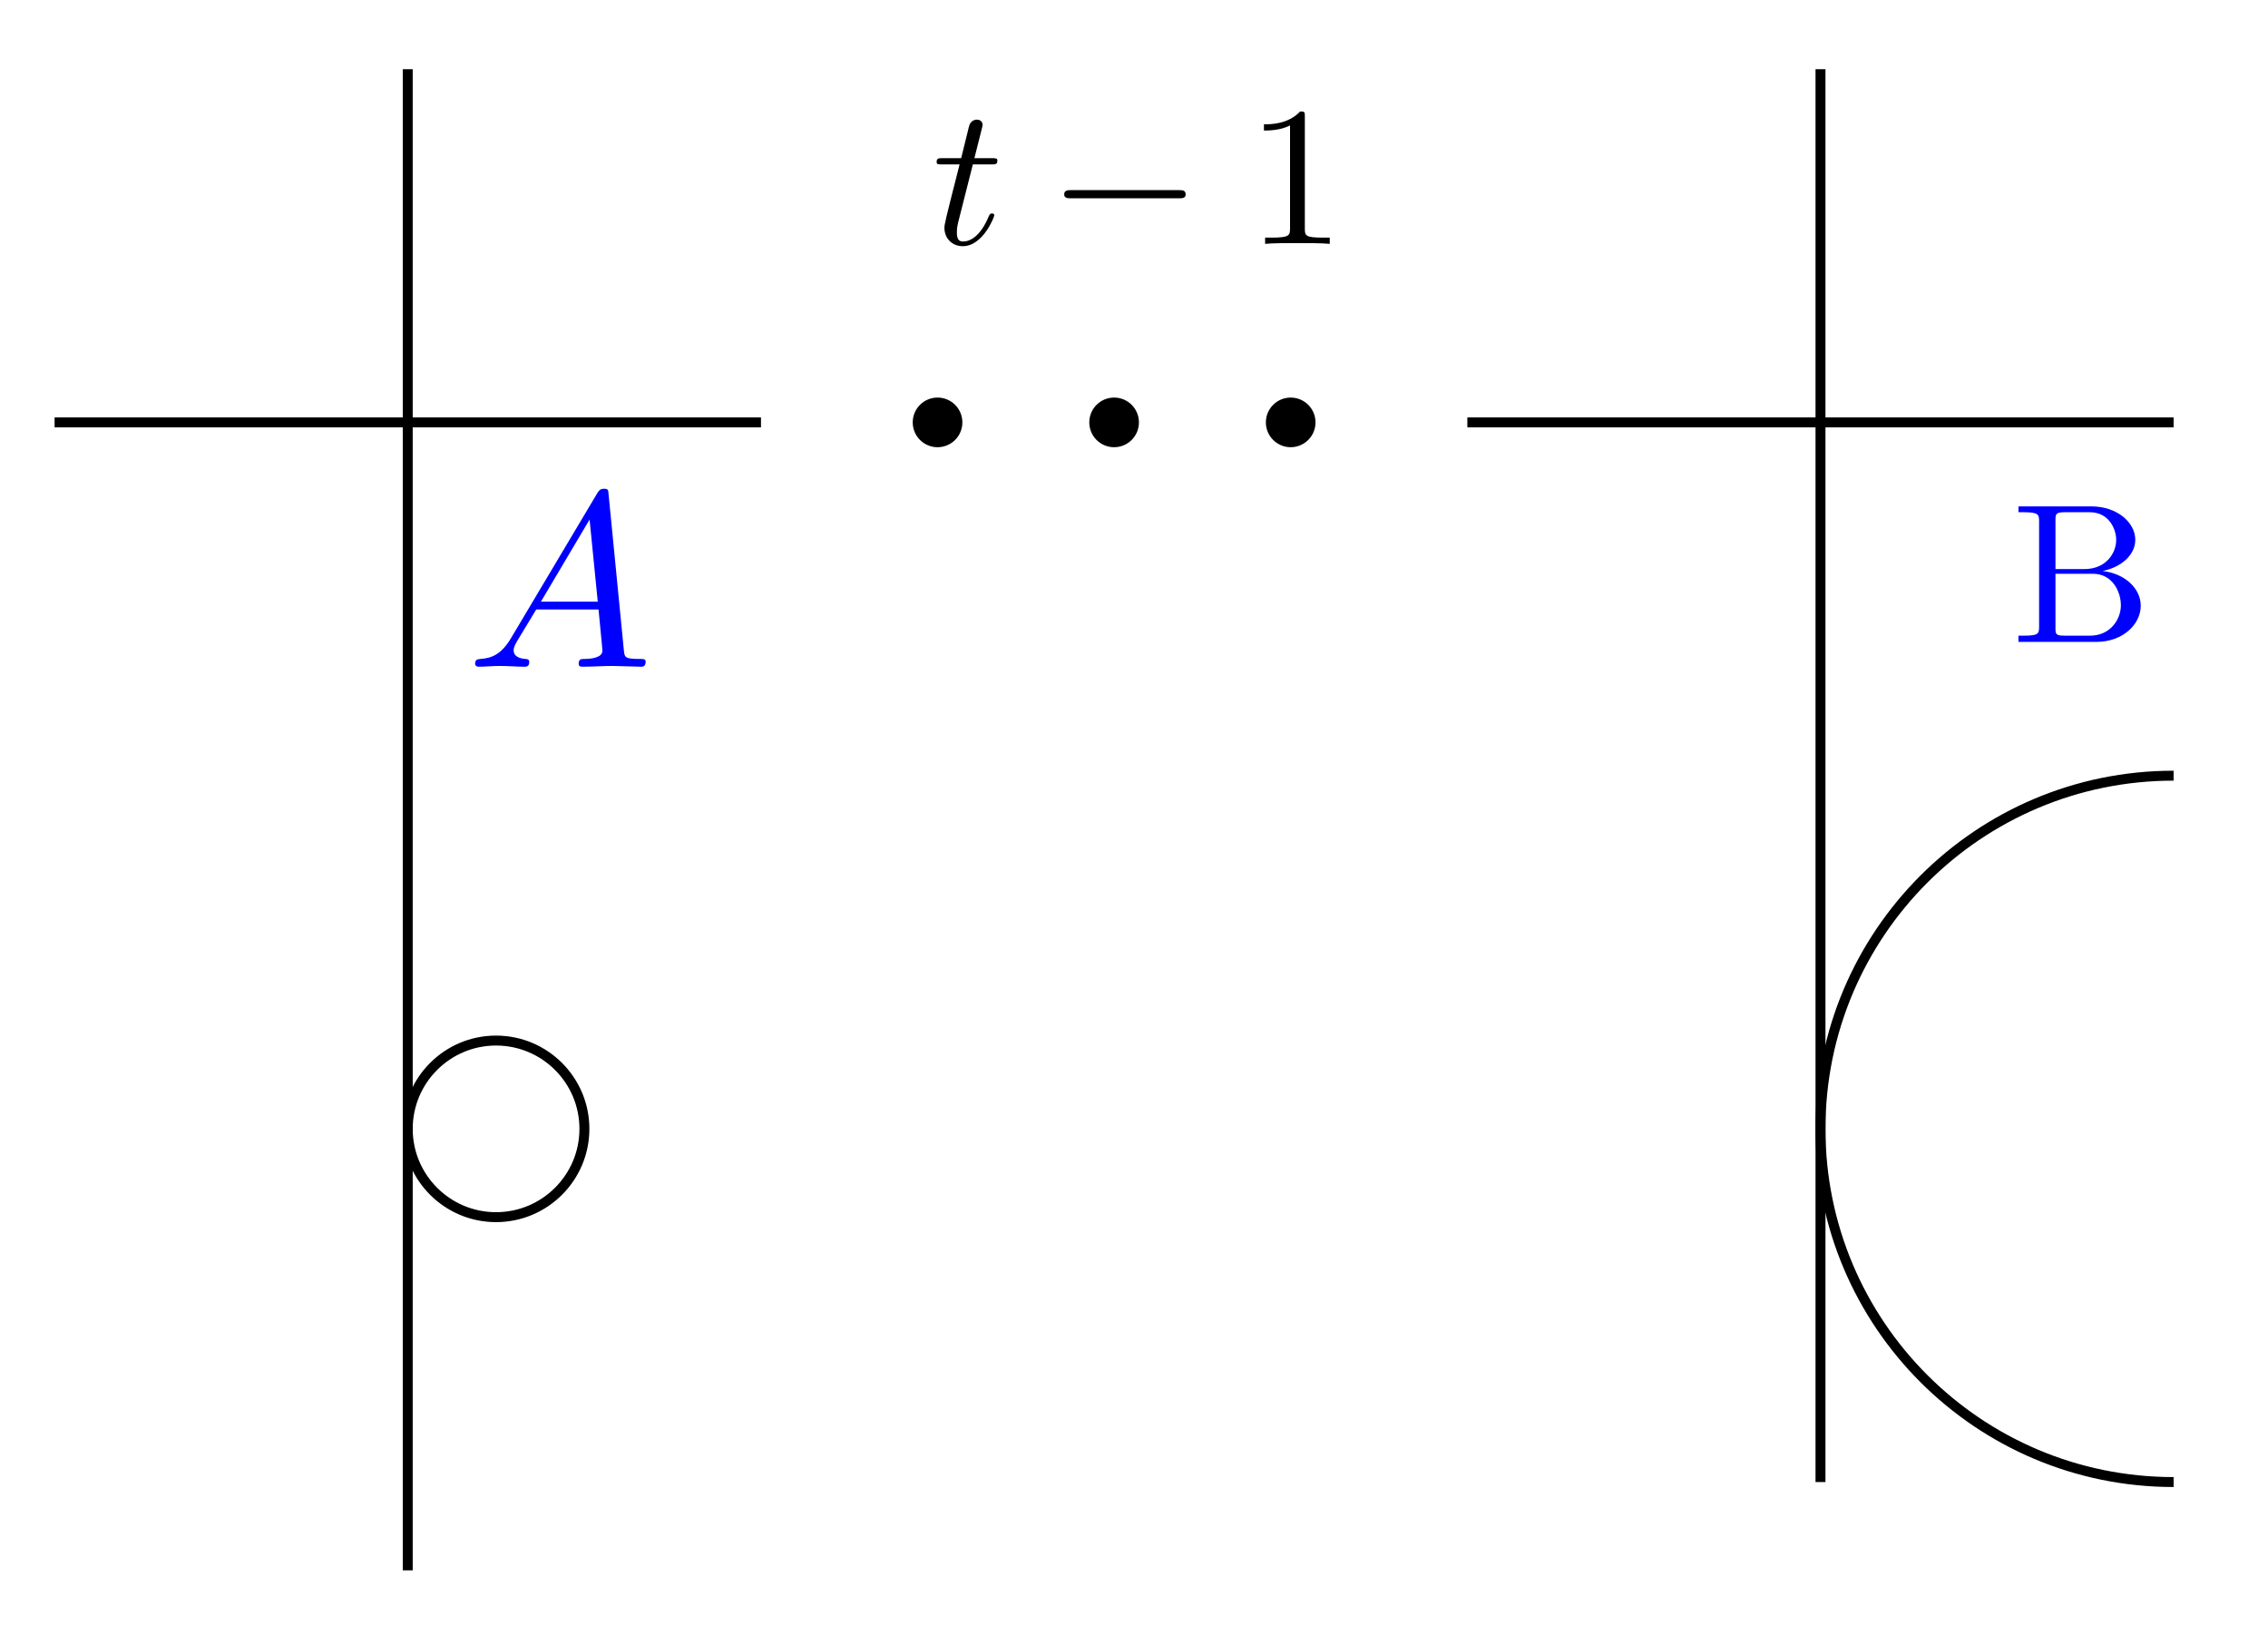
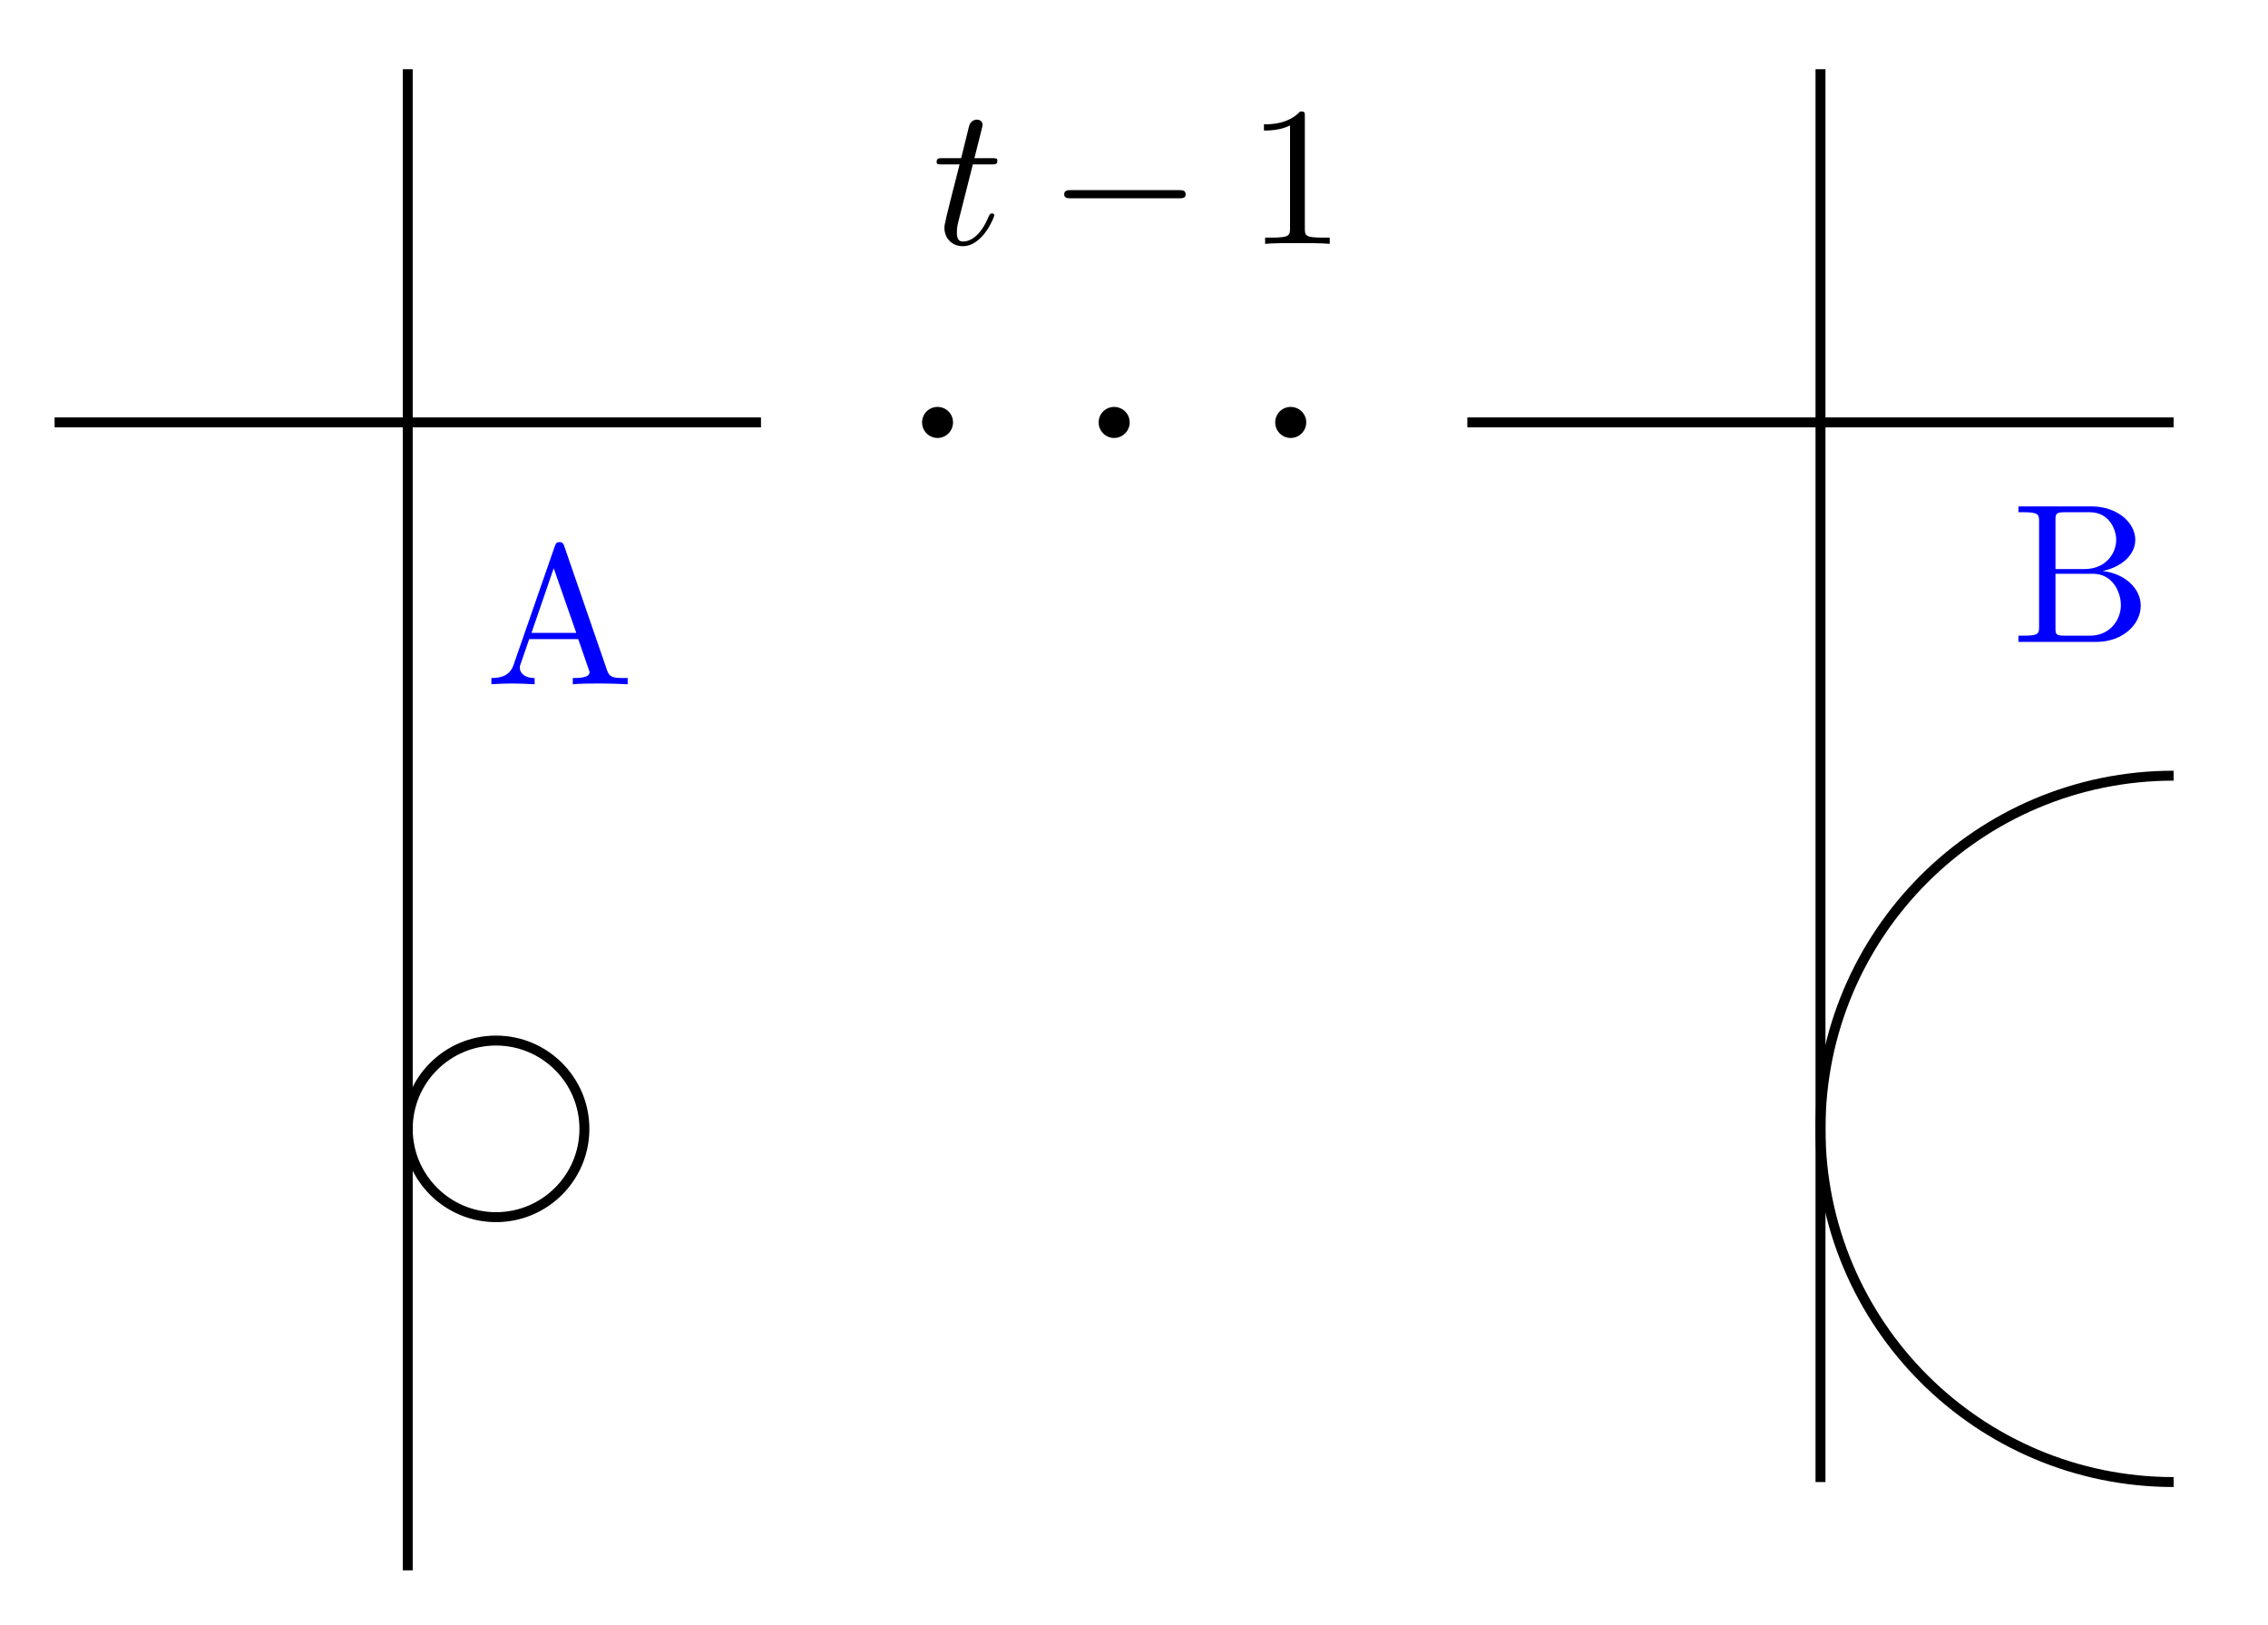
- <svg xmlns="http://www.w3.org/2000/svg" xmlns:xlink="http://www.w3.org/1999/xlink" width="91.018pt" height="65.205pt" viewBox="0 0 91.018 65.205" version="1.1" id="svg64">
-   <defs id="defs22">
-     <g id="g17">
+ <svg xmlns="http://www.w3.org/2000/svg" xmlns:xlink="http://www.w3.org/1999/xlink" width="91.018pt" height="65.205pt" viewBox="0 0 91.018 65.205" version="1.1" id="svg16">
+   <defs id="defs6">
+     <g id="g5">
      <g id="glyph-0-0">
-         <path d="M 1.641 -3.188 L 2.391 -3.188 C 2.547 -3.188 2.625 -3.188 2.625 -3.344 C 2.625 -3.438 2.547 -3.438 2.406 -3.438 L 1.703 -3.438 C 1.984 -4.562 2.031 -4.719 2.031 -4.766 C 2.031 -4.906 1.938 -4.984 1.797 -4.984 C 1.781 -4.984 1.547 -4.984 1.484 -4.703 L 1.172 -3.438 L 0.422 -3.438 C 0.266 -3.438 0.188 -3.438 0.188 -3.281 C 0.188 -3.188 0.25 -3.188 0.406 -3.188 L 1.109 -3.188 C 0.531 -0.922 0.5 -0.781 0.5 -0.641 C 0.5 -0.219 0.812 0.094 1.234 0.094 C 2.047 0.094 2.5 -1.078 2.5 -1.141 C 2.5 -1.219 2.438 -1.219 2.406 -1.219 C 2.328 -1.219 2.328 -1.188 2.281 -1.109 C 1.938 -0.281 1.516 -0.094 1.25 -0.094 C 1.078 -0.094 1 -0.188 1 -0.453 C 1 -0.641 1.016 -0.703 1.047 -0.844 Z M 1.641 -3.188 " id="path2" />
+         <path d="M 1.641 -3.188 L 2.391 -3.188 C 2.547 -3.188 2.625 -3.188 2.625 -3.344 C 2.625 -3.438 2.547 -3.438 2.406 -3.438 L 1.703 -3.438 C 1.984 -4.562 2.031 -4.719 2.031 -4.766 C 2.031 -4.906 1.938 -4.984 1.797 -4.984 C 1.781 -4.984 1.547 -4.984 1.484 -4.703 L 1.172 -3.438 L 0.422 -3.438 C 0.266 -3.438 0.188 -3.438 0.188 -3.281 C 0.188 -3.188 0.25 -3.188 0.406 -3.188 L 1.109 -3.188 C 0.531 -0.922 0.5 -0.781 0.5 -0.641 C 0.5 -0.219 0.812 0.094 1.234 0.094 C 2.047 0.094 2.5 -1.078 2.5 -1.141 C 2.5 -1.219 2.438 -1.219 2.406 -1.219 C 2.328 -1.219 2.328 -1.188 2.281 -1.109 C 1.938 -0.281 1.516 -0.094 1.25 -0.094 C 1.078 -0.094 1 -0.188 1 -0.453 C 1 -0.641 1.016 -0.703 1.047 -0.844 Z M 1.641 -3.188 " id="path1" />
      </g>
      <g id="glyph-1-0">
-         <path d="M 5.25 -1.828 C 5.391 -1.828 5.531 -1.828 5.531 -1.984 C 5.531 -2.156 5.391 -2.156 5.25 -2.156 L 0.938 -2.156 C 0.812 -2.156 0.656 -2.156 0.656 -1.984 C 0.656 -1.828 0.812 -1.828 0.938 -1.828 Z M 5.25 -1.828 " id="path5" />
+         <path d="M 5.25 -1.828 C 5.391 -1.828 5.531 -1.828 5.531 -1.984 C 5.531 -2.156 5.391 -2.156 5.25 -2.156 L 0.938 -2.156 C 0.812 -2.156 0.656 -2.156 0.656 -1.984 C 0.656 -1.828 0.812 -1.828 0.938 -1.828 Z M 5.25 -1.828 " id="path2" />
      </g>
      <g id="glyph-2-0">
-         <path d="M 2.344 -5.094 C 2.344 -5.297 2.344 -5.312 2.156 -5.312 C 1.672 -4.797 0.969 -4.797 0.703 -4.797 L 0.703 -4.547 C 0.875 -4.547 1.344 -4.547 1.75 -4.75 L 1.75 -0.625 C 1.75 -0.344 1.734 -0.25 1.016 -0.25 L 0.75 -0.25 L 0.75 0 C 1.031 -0.031 1.734 -0.031 2.047 -0.031 C 2.359 -0.031 3.062 -0.031 3.344 0 L 3.344 -0.25 L 3.078 -0.25 C 2.359 -0.25 2.344 -0.328 2.344 -0.625 Z M 2.344 -5.094 " id="path8" />
+         <path d="M 2.344 -5.094 C 2.344 -5.297 2.344 -5.312 2.156 -5.312 C 1.672 -4.797 0.969 -4.797 0.703 -4.797 L 0.703 -4.547 C 0.875 -4.547 1.344 -4.547 1.75 -4.75 L 1.75 -0.625 C 1.75 -0.344 1.734 -0.25 1.016 -0.25 L 0.75 -0.25 L 0.75 0 C 1.031 -0.031 1.734 -0.031 2.047 -0.031 C 2.359 -0.031 3.062 -0.031 3.344 0 L 3.344 -0.25 L 3.078 -0.25 C 2.359 -0.25 2.344 -0.328 2.344 -0.625 Z M 2.344 -5.094 " id="path3" />
      </g>
      <g id="glyph-2-1">
-         <path d="M 1.766 -2.922 L 1.766 -4.875 C 1.766 -5.141 1.781 -5.203 2.156 -5.203 L 3.141 -5.203 C 3.922 -5.203 4.203 -4.516 4.203 -4.094 C 4.203 -3.578 3.812 -2.922 2.922 -2.922 Z M 3.656 -2.844 C 4.422 -3 4.969 -3.5 4.969 -4.094 C 4.969 -4.797 4.234 -5.438 3.203 -5.438 L 0.281 -5.438 L 0.281 -5.203 L 0.484 -5.203 C 1.094 -5.203 1.109 -5.109 1.109 -4.828 L 1.109 -0.625 C 1.109 -0.328 1.094 -0.25 0.484 -0.25 L 0.281 -0.25 L 0.281 0 L 3.406 0 C 4.469 0 5.188 -0.703 5.188 -1.453 C 5.188 -2.156 4.531 -2.75 3.656 -2.844 Z M 3.156 -0.25 L 2.156 -0.25 C 1.781 -0.25 1.766 -0.297 1.766 -0.562 L 1.766 -2.734 L 3.266 -2.734 C 4.062 -2.734 4.391 -2 4.391 -1.469 C 4.391 -0.906 3.969 -0.25 3.156 -0.25 Z M 3.156 -0.25 " id="path11" />
+         <path d="M 1.766 -2.922 L 1.766 -4.875 C 1.766 -5.141 1.781 -5.203 2.156 -5.203 L 3.141 -5.203 C 3.922 -5.203 4.203 -4.516 4.203 -4.094 C 4.203 -3.578 3.812 -2.922 2.922 -2.922 Z M 3.656 -2.844 C 4.422 -3 4.969 -3.5 4.969 -4.094 C 4.969 -4.797 4.234 -5.438 3.203 -5.438 L 0.281 -5.438 L 0.281 -5.203 L 0.484 -5.203 C 1.094 -5.203 1.109 -5.109 1.109 -4.828 L 1.109 -0.625 C 1.109 -0.328 1.094 -0.25 0.484 -0.25 L 0.281 -0.25 L 0.281 0 L 3.406 0 C 4.469 0 5.188 -0.703 5.188 -1.453 C 5.188 -2.156 4.531 -2.75 3.656 -2.844 Z M 3.156 -0.25 L 2.156 -0.25 C 1.781 -0.25 1.766 -0.297 1.766 -0.562 L 1.766 -2.734 L 3.266 -2.734 C 4.062 -2.734 4.391 -2 4.391 -1.469 C 4.391 -0.906 3.969 -0.25 3.156 -0.25 Z M 3.156 -0.25 " id="path4" />
      </g>
-       <g id="glyph-3-0">
-         <path d="M 1.781 -1.141 C 1.391 -0.484 1 -0.344 0.562 -0.312 C 0.438 -0.297 0.344 -0.297 0.344 -0.109 C 0.344 -0.047 0.406 0 0.484 0 C 0.75 0 1.062 -0.031 1.328 -0.031 C 1.672 -0.031 2.016 0 2.328 0 C 2.391 0 2.516 0 2.516 -0.188 C 2.516 -0.297 2.438 -0.312 2.359 -0.312 C 2.141 -0.328 1.891 -0.406 1.891 -0.656 C 1.891 -0.781 1.953 -0.891 2.031 -1.031 L 2.797 -2.297 L 5.297 -2.297 C 5.312 -2.094 5.453 -0.734 5.453 -0.641 C 5.453 -0.344 4.938 -0.312 4.734 -0.312 C 4.594 -0.312 4.5 -0.312 4.5 -0.109 C 4.5 0 4.609 0 4.641 0 C 5.047 0 5.469 -0.031 5.875 -0.031 C 6.125 -0.031 6.766 0 7.016 0 C 7.062 0 7.188 0 7.188 -0.203 C 7.188 -0.312 7.094 -0.312 6.953 -0.312 C 6.344 -0.312 6.344 -0.375 6.312 -0.672 L 5.703 -6.891 C 5.688 -7.094 5.688 -7.141 5.516 -7.141 C 5.359 -7.141 5.312 -7.062 5.25 -6.969 Z M 2.984 -2.609 L 4.938 -5.906 L 5.266 -2.609 Z M 2.984 -2.609 " id="path14" />
+       <g id="glyph-2-2">
+         <path d="M 3.172 -5.547 C 3.125 -5.656 3.109 -5.703 2.984 -5.703 C 2.859 -5.703 2.844 -5.656 2.797 -5.547 L 1.141 -0.781 C 1 -0.375 0.688 -0.25 0.25 -0.25 L 0.25 0 C 0.438 -0.016 0.781 -0.031 1.062 -0.031 C 1.312 -0.031 1.734 -0.016 1.984 0 L 1.984 -0.25 C 1.578 -0.25 1.391 -0.453 1.391 -0.656 C 1.391 -0.672 1.391 -0.75 1.406 -0.766 L 1.766 -1.812 L 3.734 -1.812 L 4.156 -0.594 C 4.172 -0.562 4.188 -0.516 4.188 -0.484 C 4.188 -0.25 3.734 -0.25 3.516 -0.25 L 3.516 0 C 3.812 -0.031 4.359 -0.031 4.672 -0.031 C 5.016 -0.031 5.375 -0.016 5.719 0 L 5.719 -0.25 L 5.562 -0.25 C 5.094 -0.25 4.984 -0.297 4.891 -0.562 Z M 2.75 -4.656 L 3.656 -2.062 L 1.859 -2.062 Z M 2.75 -4.656 " id="path5" />
      </g>
    </g>
    <clipPath id="clip-0">
-       <path clip-rule="nonzero" d="M 67 25 L 91.02 25 L 91.02 65.203 L 67 65.203 Z M 67 25 " id="path19" />
+       <path clip-rule="nonzero" d="M 67 25 L 91.02 25 L 91.02 65.203 L 67 65.203 Z M 67 25 " id="path6" />
    </clipPath>
  </defs>
-   <g fill="#000000" fill-opacity="1" id="g26">
-     <use xlink:href="#glyph-0-0" x="37.401" y="9.785" id="use24" />
+   <g fill="rgb(0%, 0%, 0%)" fill-opacity="1" id="g6">
+     <use xlink:href="#glyph-0-0" x="37.401" y="9.785" id="use6" />
  </g>
-   <g fill="#000000" fill-opacity="1" id="g30">
-     <use xlink:href="#glyph-1-0" x="42.051" y="9.785" id="use28" />
+   <g fill="rgb(0%, 0%, 0%)" fill-opacity="1" id="g7">
+     <use xlink:href="#glyph-1-0" x="42.051" y="9.785" id="use7" />
  </g>
-   <g fill="#000000" fill-opacity="1" id="g34">
-     <use xlink:href="#glyph-2-0" x="50.021" y="9.785" id="use32" />
+   <g fill="rgb(0%, 0%, 0%)" fill-opacity="1" id="g8">
+     <use xlink:href="#glyph-2-0" x="50.021" y="9.785" id="use8" />
  </g>
-   <path fill-rule="nonzero" fill="rgb(0%, 0%, 0%)" fill-opacity="1" d="M 38.621 16.949 C 38.621 16.398 38.176 15.953 37.625 15.953 C 37.074 15.953 36.629 16.398 36.629 16.949 C 36.629 17.5 37.074 17.945 37.625 17.945 C 38.176 17.945 38.621 17.5 38.621 16.949 Z M 38.621 16.949 " id="path36" />
-   <path fill-rule="nonzero" fill="rgb(0%, 0%, 0%)" fill-opacity="1" d="M 52.793 16.949 C 52.793 16.398 52.348 15.953 51.797 15.953 C 51.25 15.953 50.801 16.398 50.801 16.949 C 50.801 17.5 51.25 17.945 51.797 17.945 C 52.348 17.945 52.793 17.5 52.793 16.949 Z M 52.793 16.949 " id="path38" />
-   <path fill-rule="nonzero" fill="rgb(0%, 0%, 0%)" fill-opacity="1" d="M 45.707 16.949 C 45.707 16.398 45.262 15.953 44.711 15.953 C 44.16 15.953 43.715 16.398 43.715 16.949 C 43.715 17.5 44.16 17.945 44.711 17.945 C 45.262 17.945 45.707 17.5 45.707 16.949 Z M 45.707 16.949 " id="path40" />
-   <path fill="none" stroke-width="0.399" stroke-linecap="butt" stroke-linejoin="miter" stroke="rgb(0%, 0%, 0%)" stroke-opacity="1" stroke-miterlimit="10" d="M 0.002 42.521 L 28.345 42.521 " transform="matrix(1, 0, 0, -1, 58.885, 59.47)" id="path42" />
-   <path fill="none" stroke-width="0.399" stroke-linecap="butt" stroke-linejoin="miter" stroke="rgb(0%, 0%, 0%)" stroke-opacity="1" stroke-miterlimit="10" d="M 14.174 56.693 L 14.174 0.001 " transform="matrix(1, 0, 0, -1, 58.885, 59.47)" id="path44" />
-   <g clip-path="url(#clip-0)" id="g48">
-     <path fill="none" stroke-width="0.399" stroke-linecap="butt" stroke-linejoin="miter" stroke="#000000" stroke-opacity="1" stroke-miterlimit="10" d="m 28.345,28.345 c -7.828,0 -14.172,-6.344 -14.172,-14.172 0,-7.828 6.344,-14.172 14.172,-14.172" transform="matrix(1,0,0,-1,58.885,59.47)" id="path46" />
+   <path fill-rule="nonzero" fill="rgb(0%, 0%, 0%)" fill-opacity="1" d="M 38.246 16.949 C 38.246 16.605 37.969 16.328 37.625 16.328 C 37.281 16.328 37.004 16.605 37.004 16.949 C 37.004 17.293 37.281 17.574 37.625 17.574 C 37.969 17.574 38.246 17.293 38.246 16.949 Z M 38.246 16.949 " id="path8" />
+   <path fill-rule="nonzero" fill="rgb(0%, 0%, 0%)" fill-opacity="1" d="M 52.422 16.949 C 52.422 16.605 52.141 16.328 51.797 16.328 C 51.453 16.328 51.176 16.605 51.176 16.949 C 51.176 17.293 51.453 17.574 51.797 17.574 C 52.141 17.574 52.422 17.293 52.422 16.949 Z M 52.422 16.949 " id="path9" />
+   <path fill-rule="nonzero" fill="rgb(0%, 0%, 0%)" fill-opacity="1" d="M 45.336 16.949 C 45.336 16.605 45.055 16.328 44.711 16.328 C 44.367 16.328 44.09 16.605 44.09 16.949 C 44.09 17.293 44.367 17.574 44.711 17.574 C 45.055 17.574 45.336 17.293 45.336 16.949 Z M 45.336 16.949 " id="path10" />
+   <path fill="none" stroke-width="0.399" stroke-linecap="butt" stroke-linejoin="miter" stroke="rgb(0%, 0%, 0%)" stroke-opacity="1" stroke-miterlimit="10" d="M 0.002 42.521 L 28.345 42.521 " transform="matrix(1, 0, 0, -1, 58.885, 59.47)" id="path11" />
+   <path fill="none" stroke-width="0.399" stroke-linecap="butt" stroke-linejoin="miter" stroke="rgb(0%, 0%, 0%)" stroke-opacity="1" stroke-miterlimit="10" d="M 14.174 56.693 L 14.174 0.001 " transform="matrix(1, 0, 0, -1, 58.885, 59.47)" id="path12" />
+   <g clip-path="url(#clip-0)" id="g13">
+     <path fill="none" stroke-width="0.399" stroke-linecap="butt" stroke-linejoin="miter" stroke="rgb(0%, 0%, 0%)" stroke-opacity="1" stroke-miterlimit="10" d="M 28.345 28.345 C 20.517 28.345 14.174 22.001 14.174 14.173 C 14.174 6.345 20.517 0.001 28.345 0.001 " transform="matrix(1, 0, 0, -1, 58.885, 59.47)" id="path13" />
  </g>
-   <g fill="#0000ff" fill-opacity="1" id="g52">
-     <use xlink:href="#glyph-2-1" x="80.723" y="25.757" id="use50" />
+   <g fill="rgb(0%, 0%, 100%)" fill-opacity="1" id="g14">
+     <use xlink:href="#glyph-2-1" x="80.723" y="25.757" id="use13" />
  </g>
-   <path fill="none" stroke-width="0.399" stroke-linecap="butt" stroke-linejoin="miter" stroke="rgb(0%, 0%, 0%)" stroke-opacity="1" stroke-miterlimit="10" d="M -56.694 42.521 L -28.346 42.521 " transform="matrix(1, 0, 0, -1, 58.885, 59.47)" id="path54" />
-   <path fill="none" stroke-width="0.399" stroke-linecap="butt" stroke-linejoin="miter" stroke="rgb(0%, 0%, 0%)" stroke-opacity="1" stroke-miterlimit="10" d="M -42.522 56.693 L -42.522 -3.542 " transform="matrix(1, 0, 0, -1, 58.885, 59.47)" id="path56" />
-   <path fill="none" stroke-width="0.399" stroke-linecap="butt" stroke-linejoin="miter" stroke="rgb(0%, 0%, 0%)" stroke-opacity="1" stroke-miterlimit="10" d="M -35.432 14.173 C -35.432 16.13 -37.022 17.716 -38.979 17.716 C -40.932 17.716 -42.522 16.13 -42.522 14.173 C -42.522 12.216 -40.932 10.63 -38.979 10.63 C -37.022 10.63 -35.432 12.216 -35.432 14.173 Z M -35.432 14.173 " transform="matrix(1, 0, 0, -1, 58.885, 59.47)" id="path58" />
-   <g fill="#0000ff" fill-opacity="1" id="g62">
-     <use xlink:href="#glyph-3-0" x="18.723" y="26.753" id="use60" />
+   <path fill="none" stroke-width="0.399" stroke-linecap="butt" stroke-linejoin="miter" stroke="rgb(0%, 0%, 0%)" stroke-opacity="1" stroke-miterlimit="10" d="M -56.694 42.521 L -28.346 42.521 " transform="matrix(1, 0, 0, -1, 58.885, 59.47)" id="path14" />
+   <path fill="none" stroke-width="0.399" stroke-linecap="butt" stroke-linejoin="miter" stroke="rgb(0%, 0%, 0%)" stroke-opacity="1" stroke-miterlimit="10" d="M -42.522 56.693 L -42.522 -3.542 " transform="matrix(1, 0, 0, -1, 58.885, 59.47)" id="path15" />
+   <path fill="none" stroke-width="0.399" stroke-linecap="butt" stroke-linejoin="miter" stroke="rgb(0%, 0%, 0%)" stroke-opacity="1" stroke-miterlimit="10" d="M -35.432 14.173 C -35.432 16.13 -37.022 17.716 -38.979 17.716 C -40.932 17.716 -42.522 16.13 -42.522 14.173 C -42.522 12.216 -40.932 10.63 -38.979 10.63 C -37.022 10.63 -35.432 12.216 -35.432 14.173 Z M -35.432 14.173 " transform="matrix(1, 0, 0, -1, 58.885, 59.47)" id="path16" />
+   <g fill="rgb(0%, 0%, 100%)" fill-opacity="1" id="g16">
+     <use xlink:href="#glyph-2-2" x="19.471" y="27.457" id="use16" />
  </g>
</svg>
